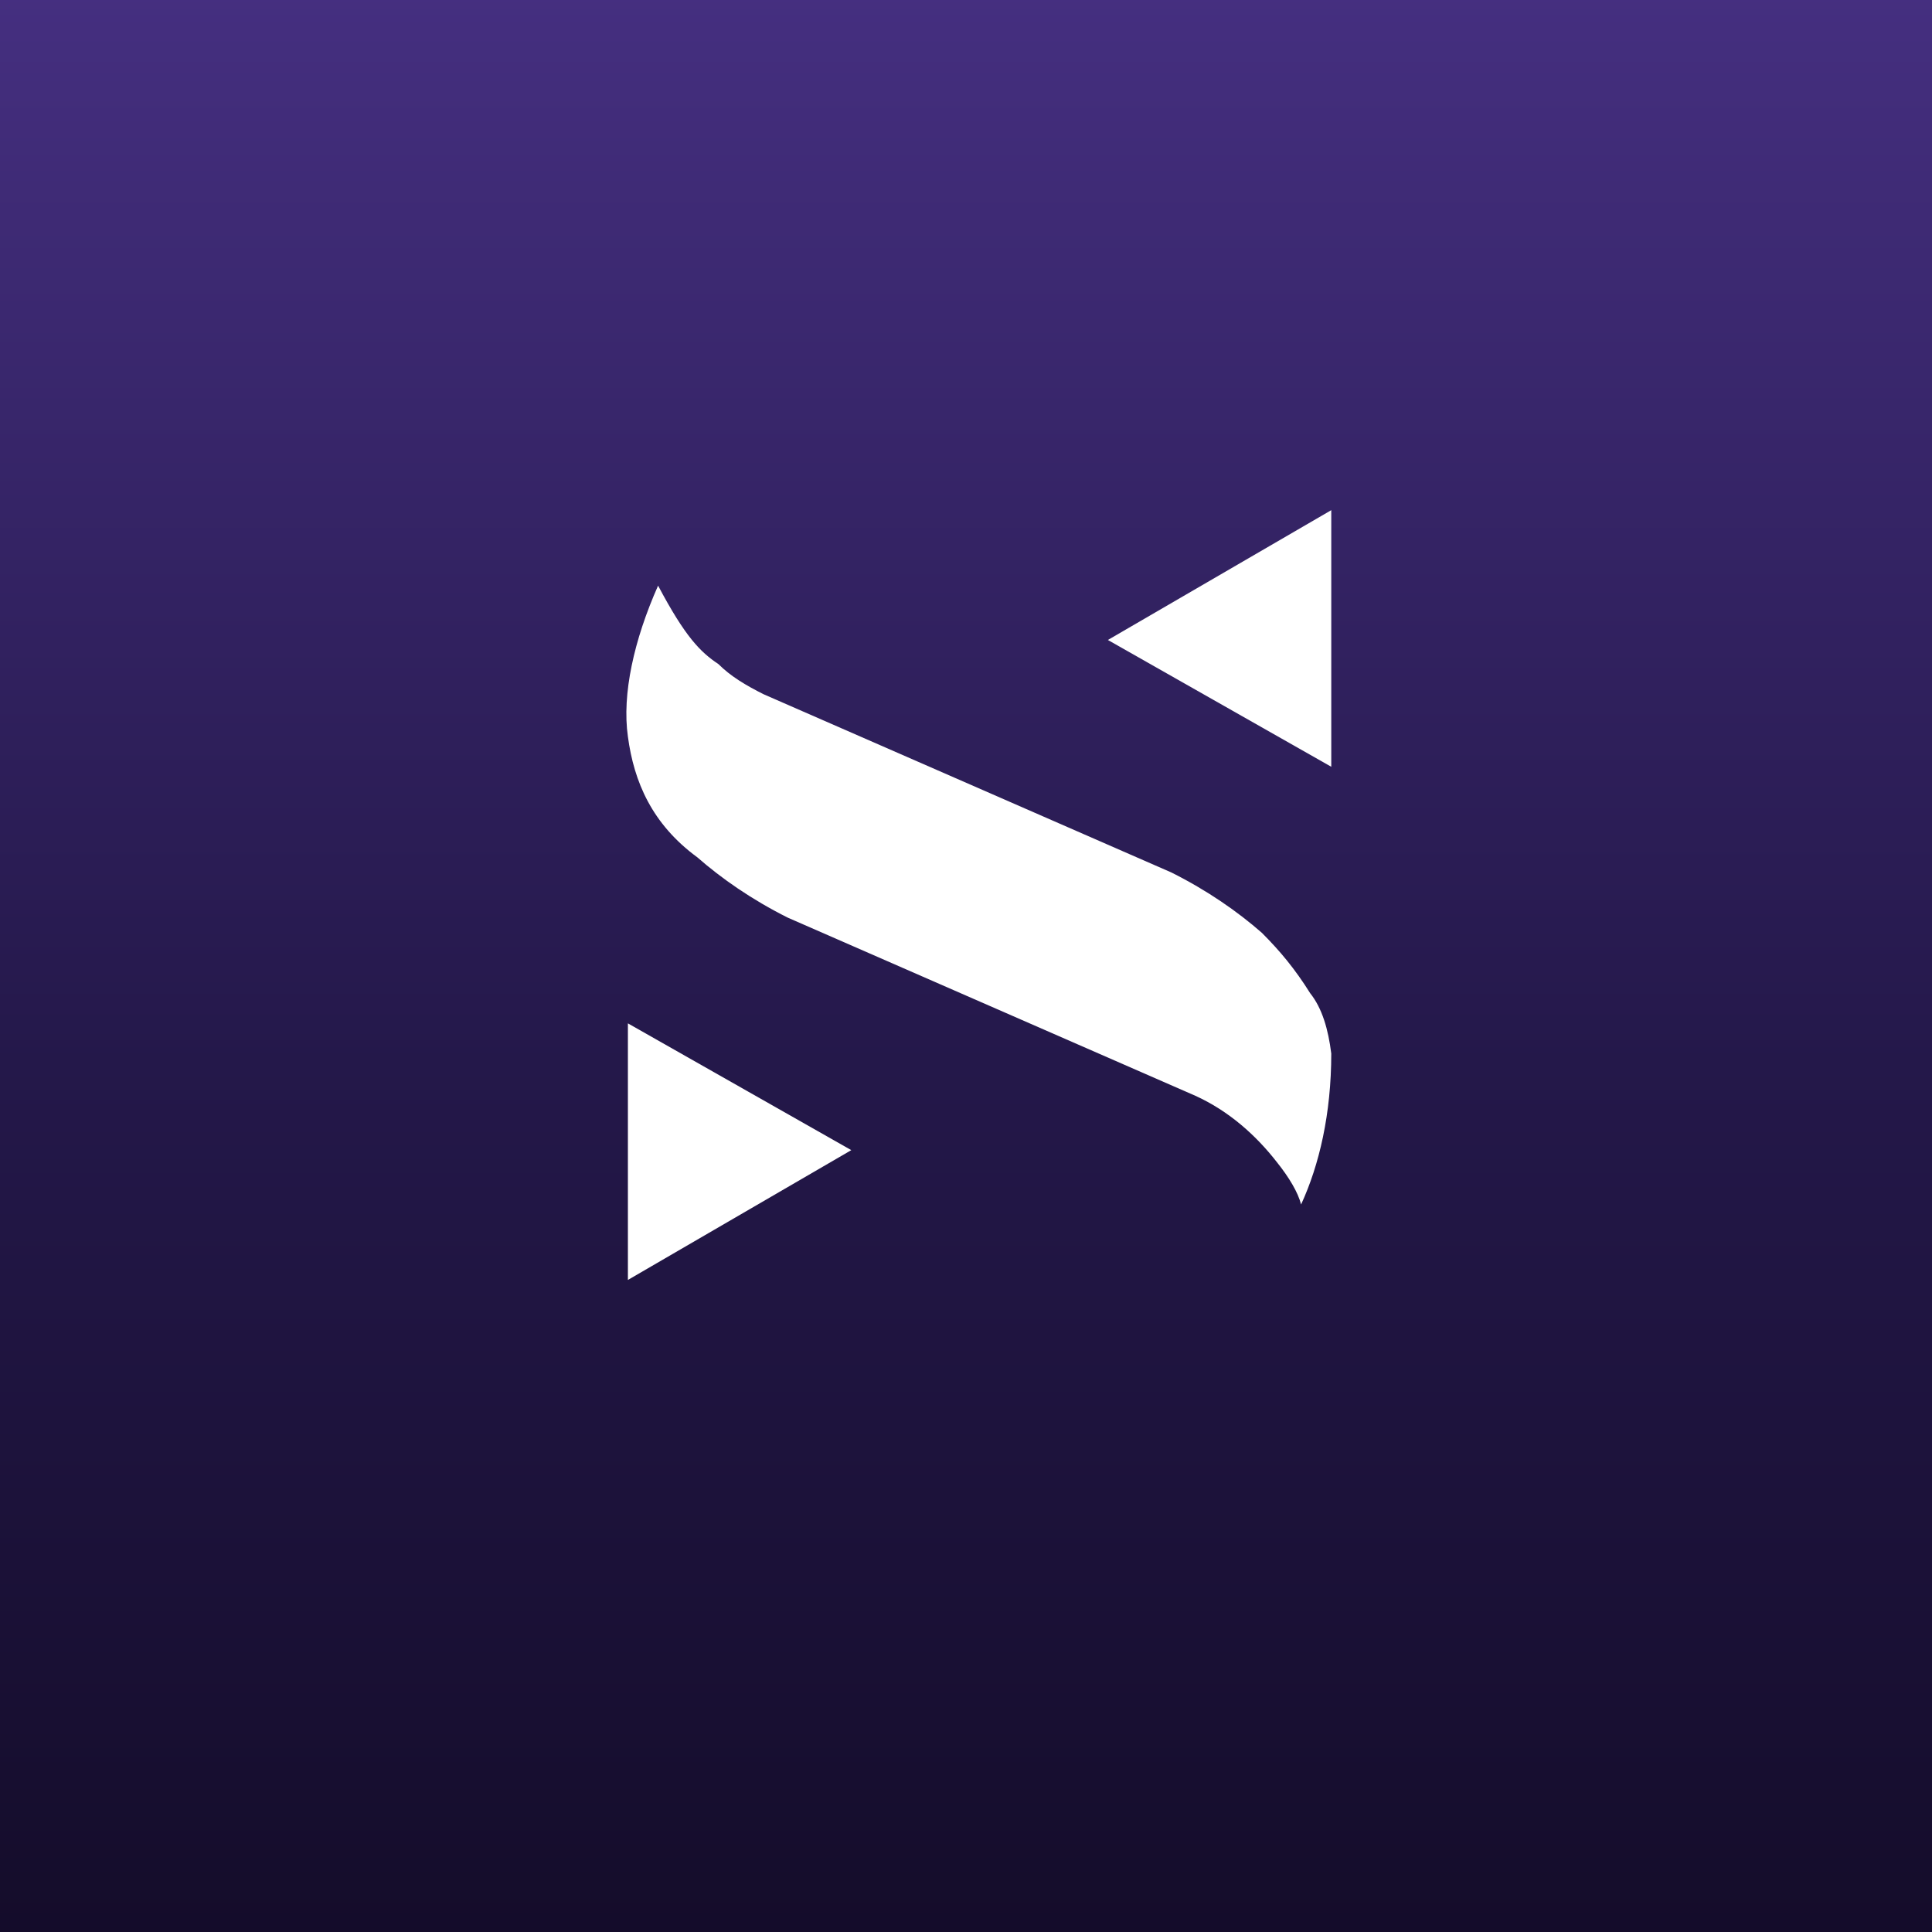
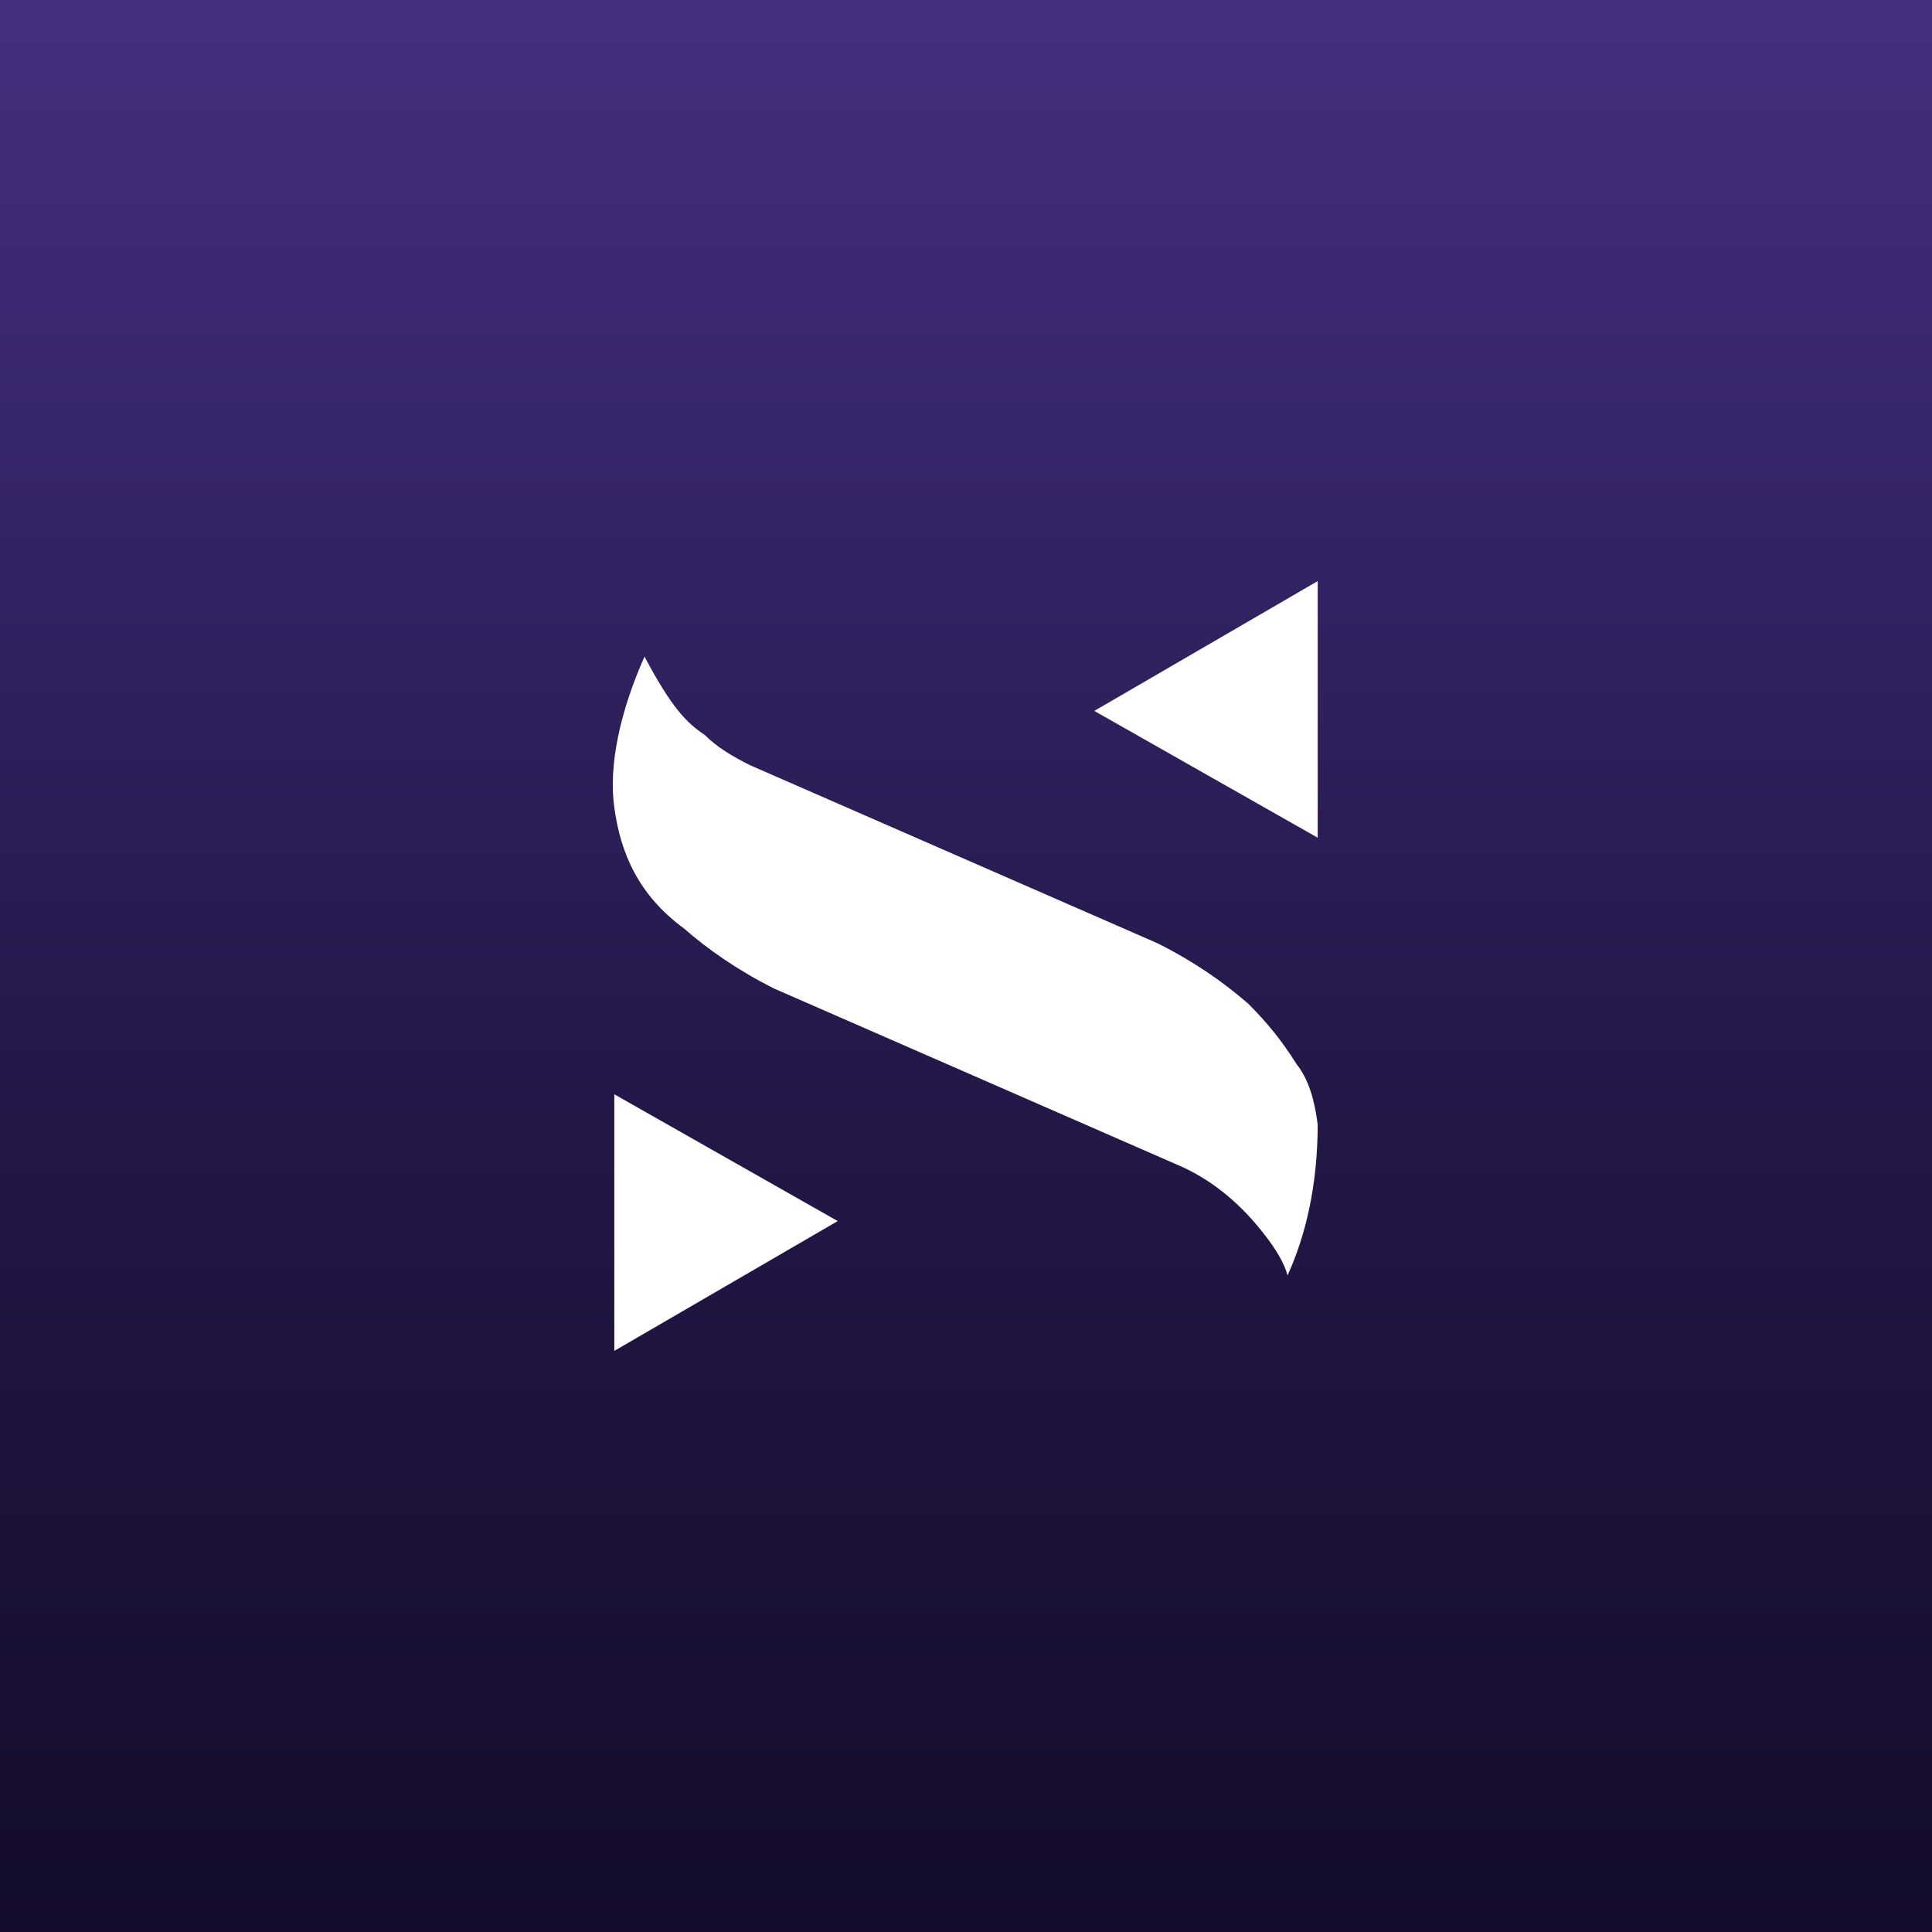
<svg xmlns="http://www.w3.org/2000/svg" width="1024" height="1024" viewBox="0 0 1024 1024">
  <defs>
    <linearGradient id="ground" x1="0" y1="0" x2="0" y2="1">
      <stop offset="0" stop-color="#452f80" />
      <stop offset="0.55" stop-color="#24184a" />
      <stop offset="1" stop-color="#140c2a" />
    </linearGradient>
  </defs>
  <rect width="1024" height="1024" fill="url(#ground)" />
  <svg x="176" y="176" width="672" height="672" viewBox="0 0 420 420">
-     <g transform="translate(0, 30)" fill="#ffffff">
+     <g transform="translate(-4.5, 53.5)" fill="#ffffff">
      <polygon points="257,72 331,29 331,114" />
      <polygon points="98,199 172,241 98,284" />
      <path d="M108 54 C100 72, 96 90, 98 104 C100 119, 106 133, 121 144 C129 151, 139 158, 151 164 L286 223 C297 228, 306 236, 313 245 C317 250, 320 255, 321 259 C327 246, 331 229, 331 209 C330 201, 328 194, 324 189 C319 181, 314 175, 308 169 C300 162, 290 155, 278 149 L143 90 C137 87, 132 84, 128 80 C122 76, 117 71, 108 54 Z" />
    </g>
  </svg>
</svg>
